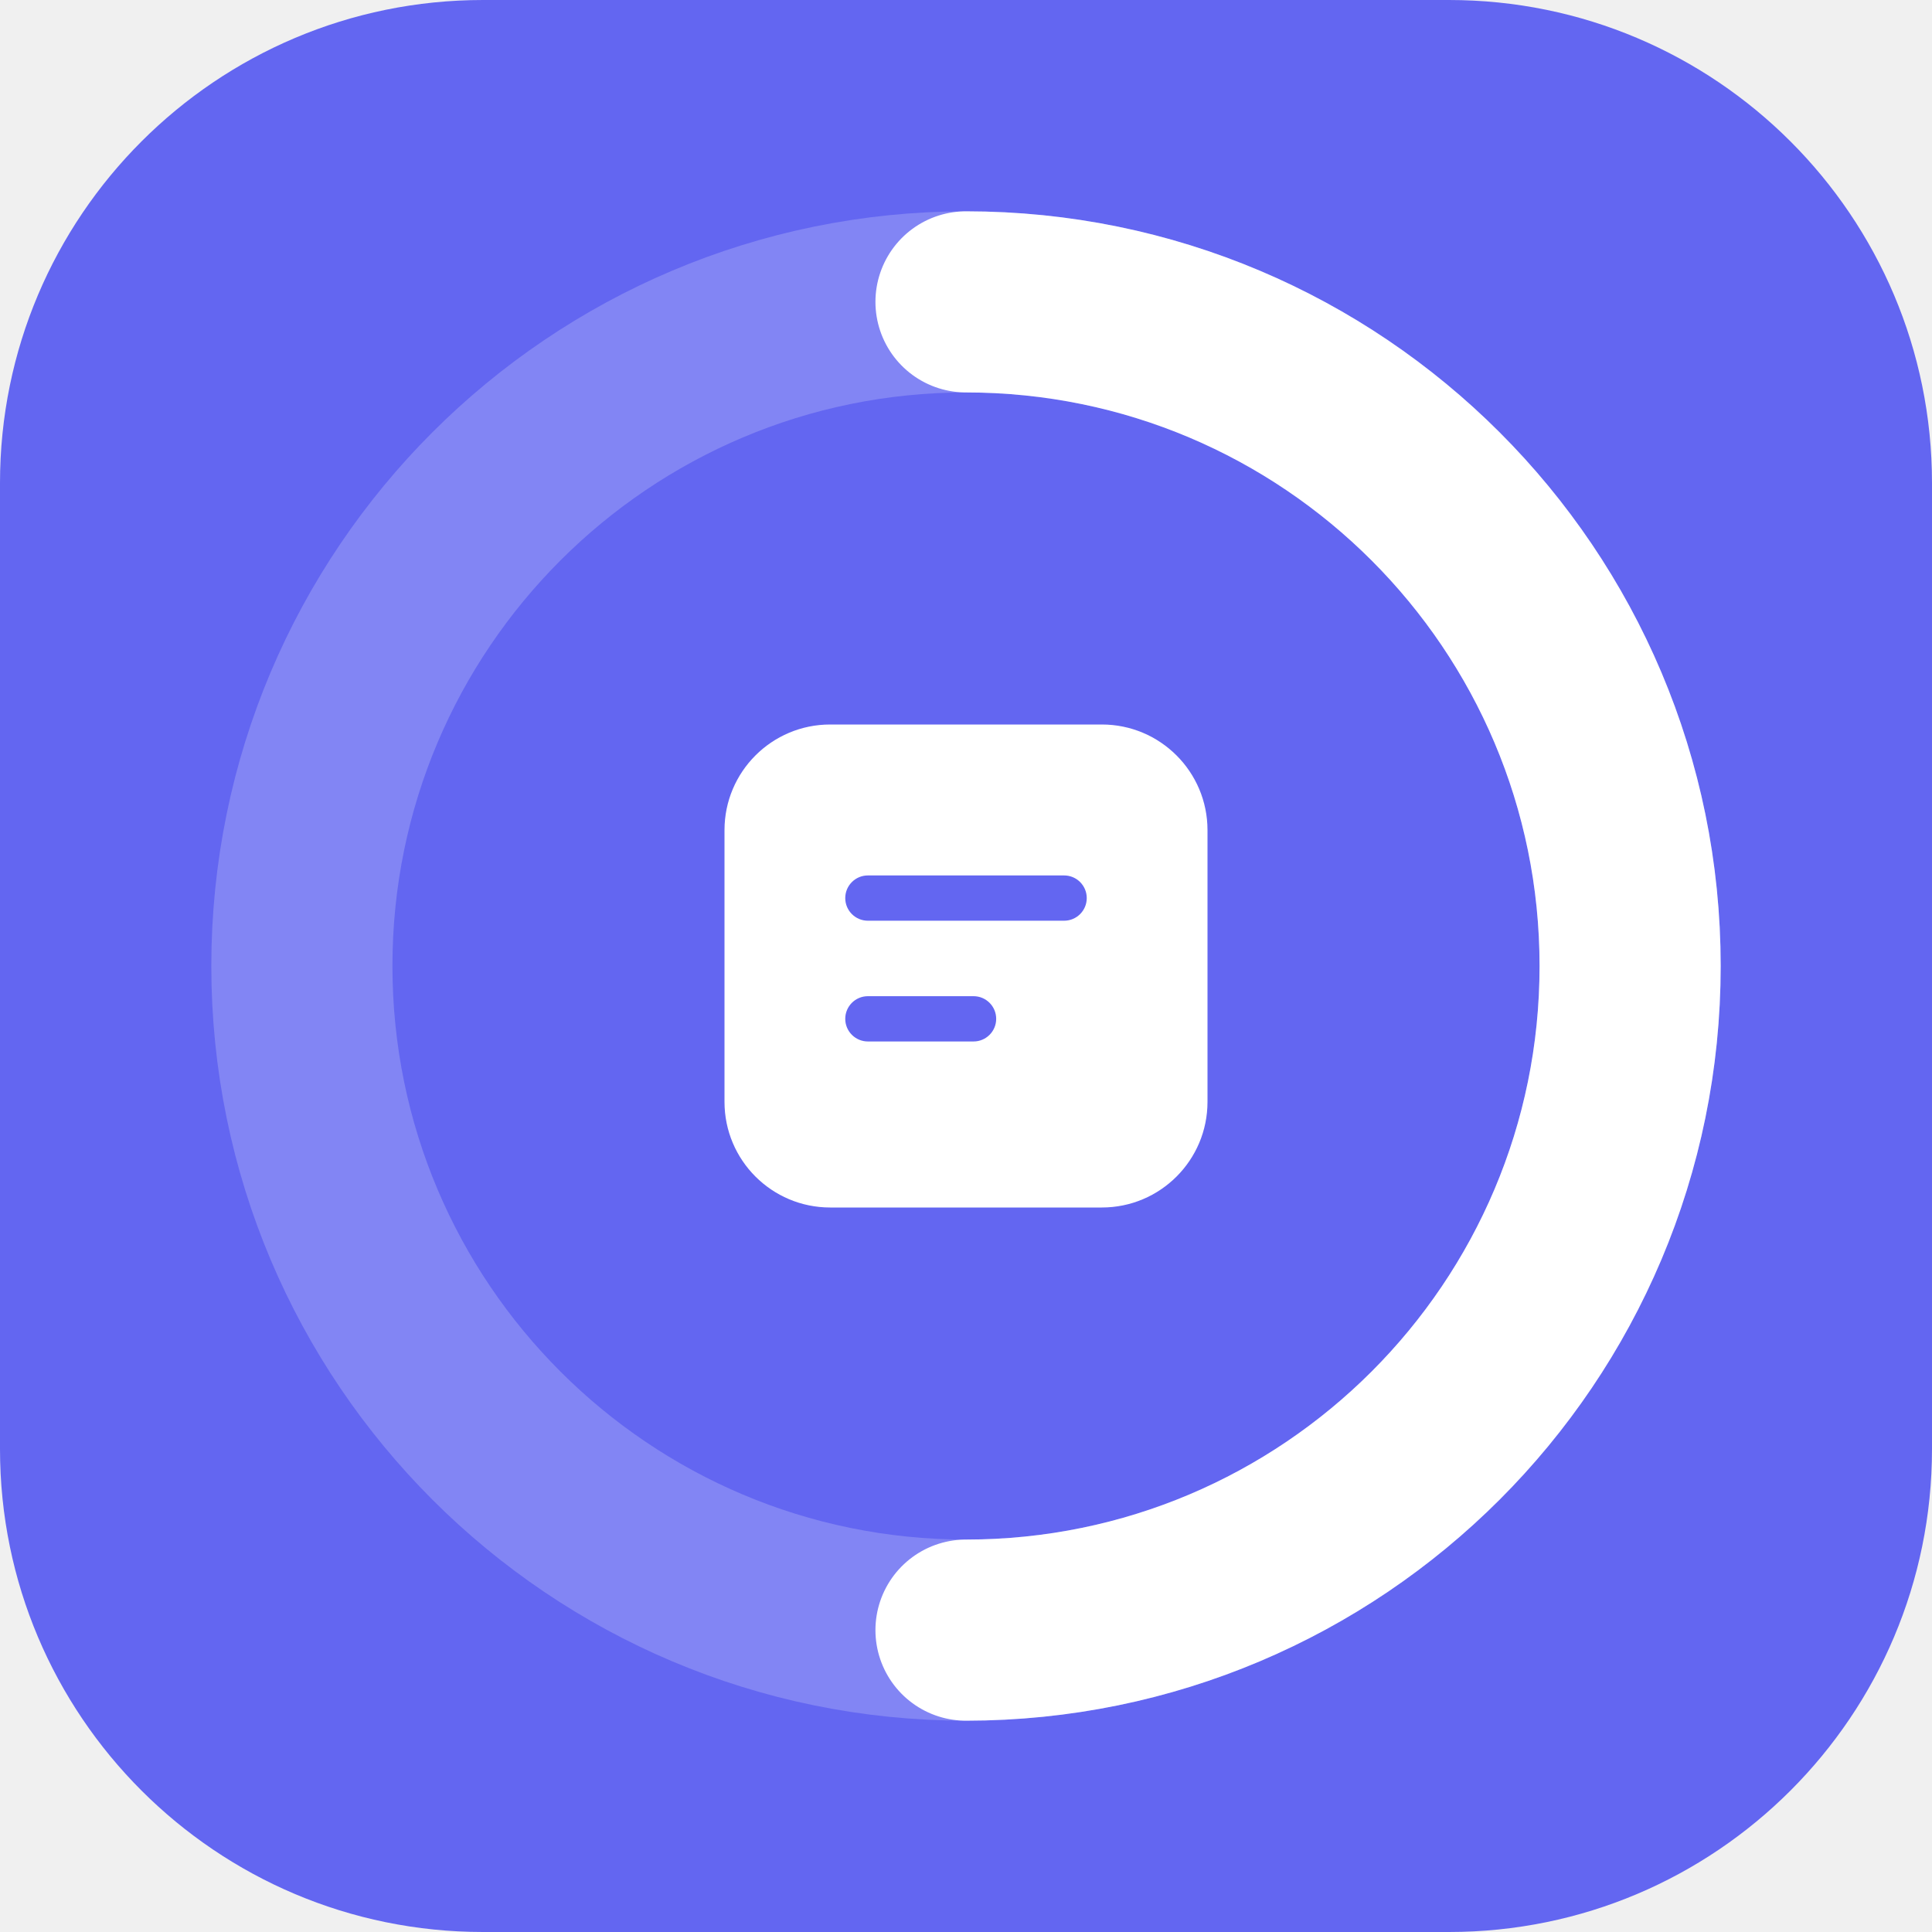
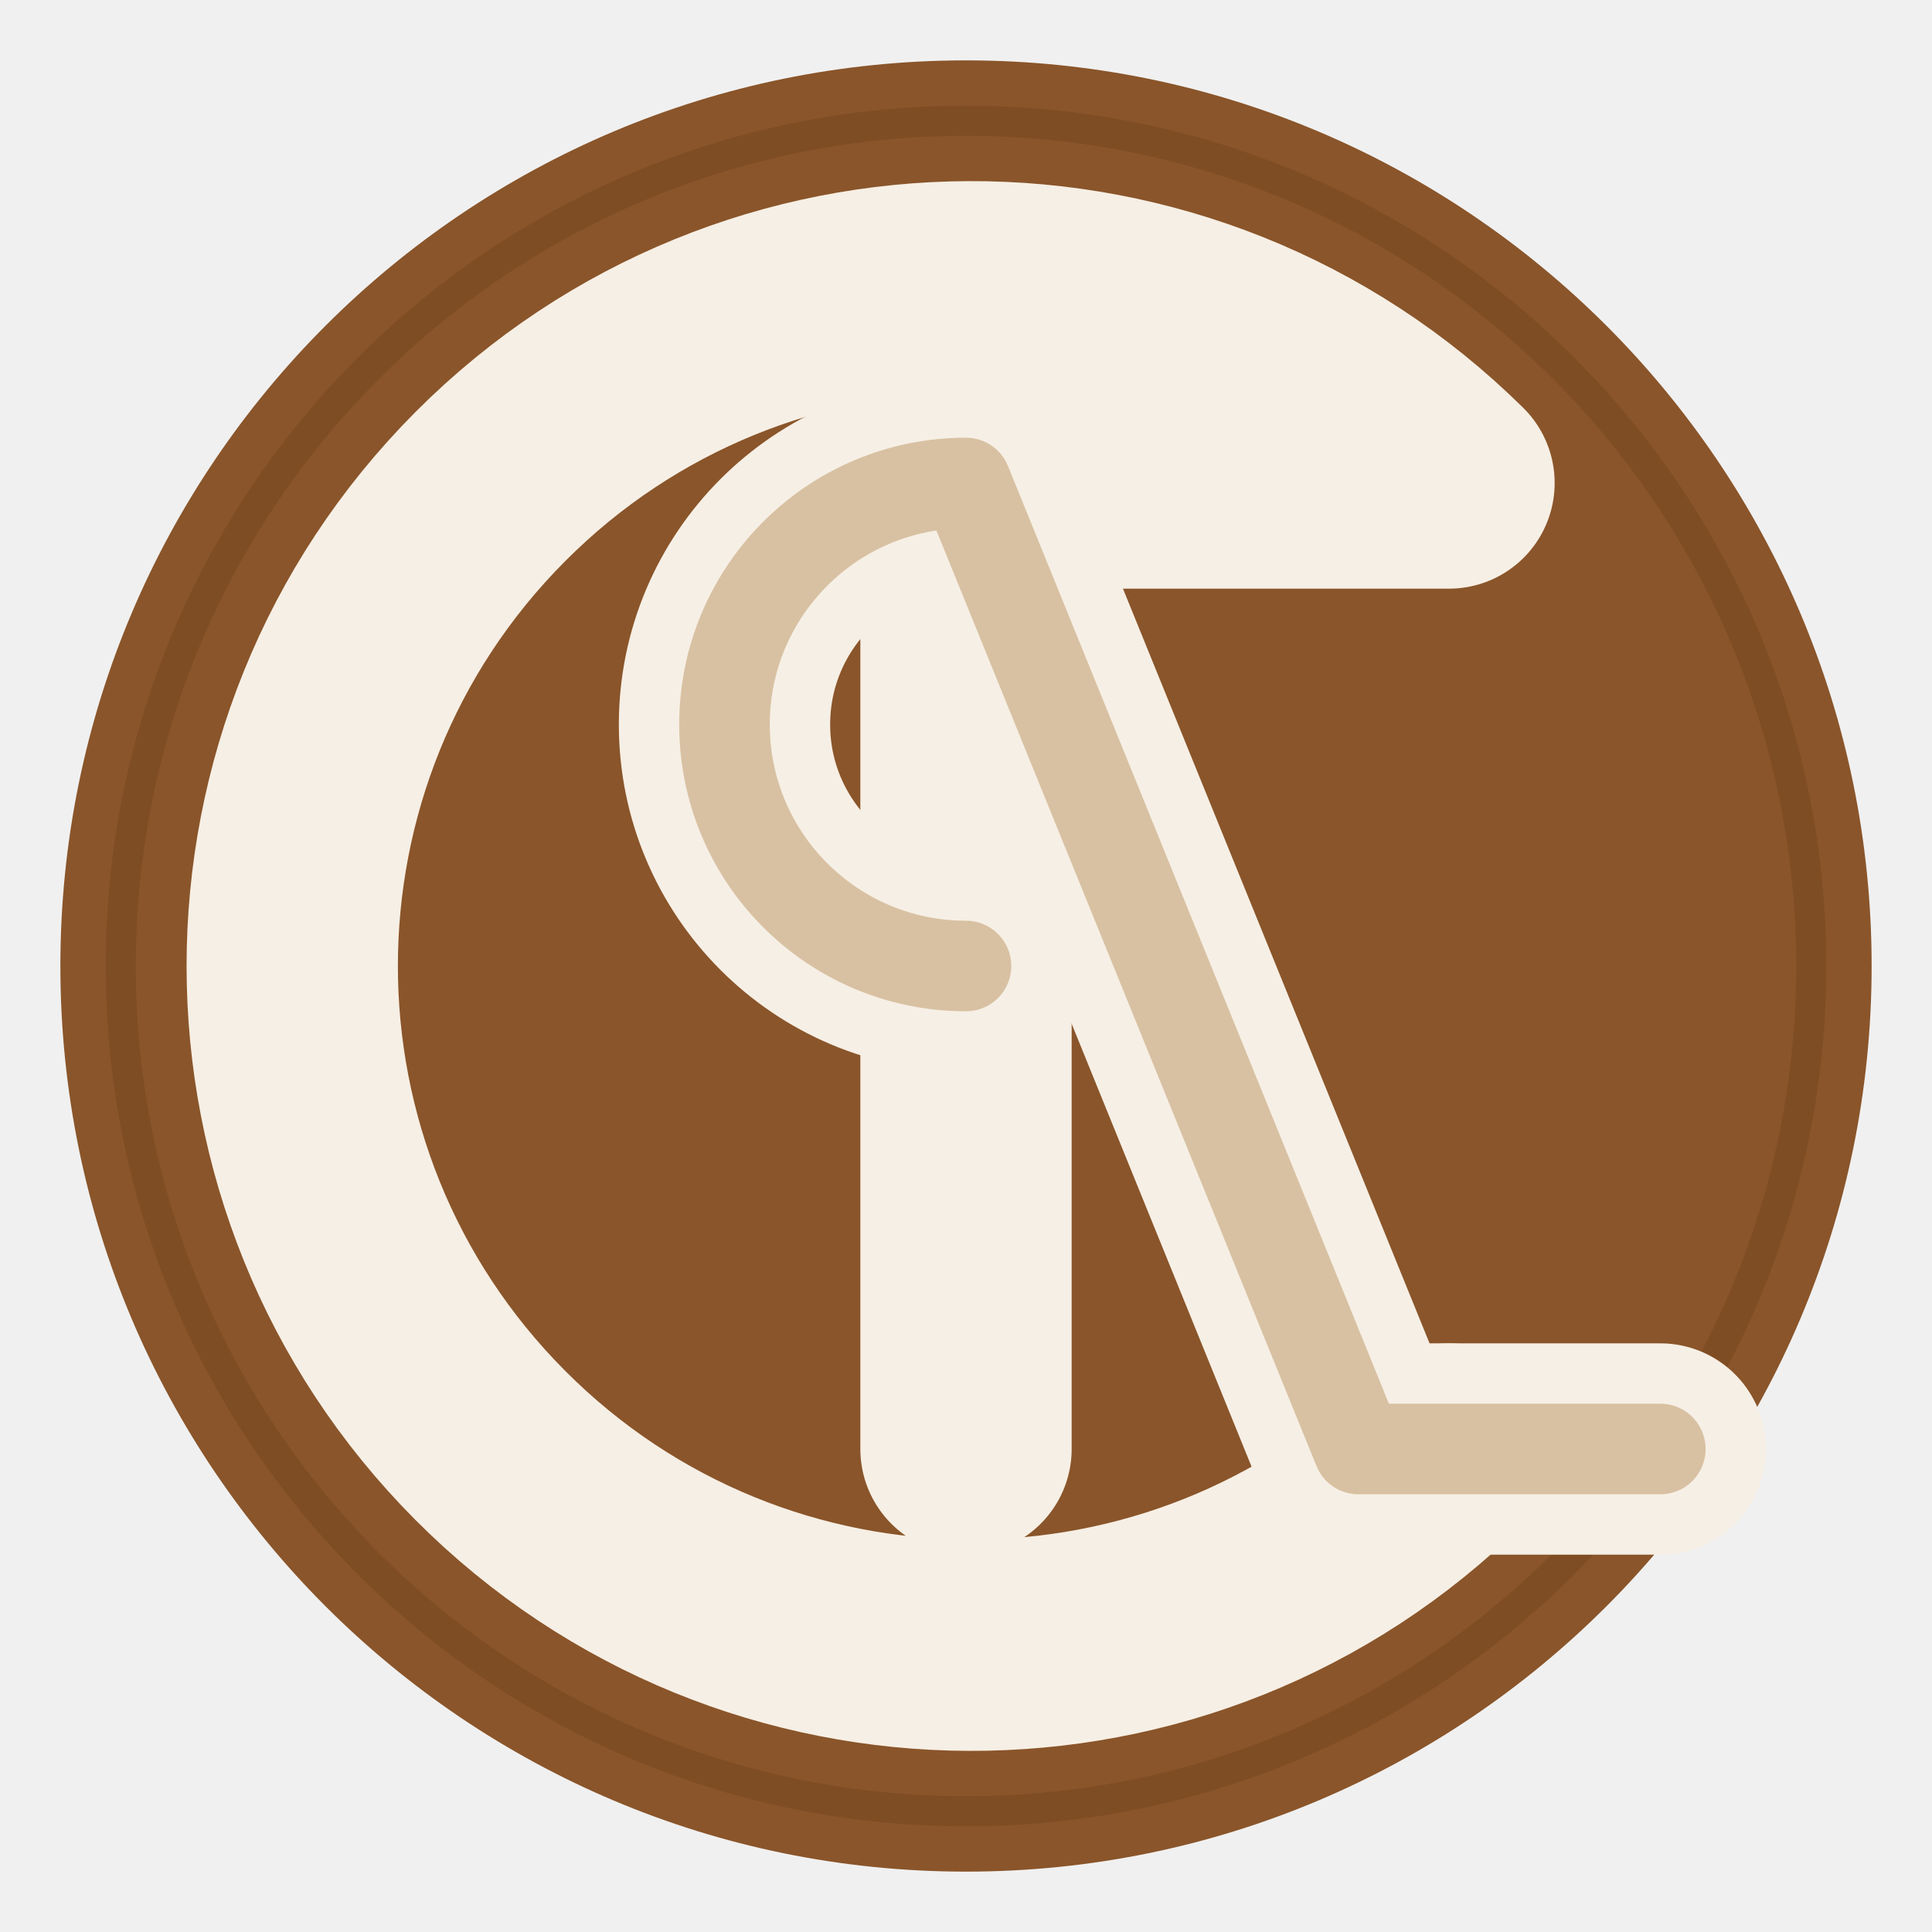
<svg xmlns="http://www.w3.org/2000/svg" width="256" height="256" viewBox="0 0 256 256" fill="none">
-   <rect width="256" height="256" rx="64" fill="#6366F1" />
-   <circle cx="128" cy="128" r="88" stroke="white" stroke-width="24" stroke-opacity="0.2" />
-   <path d="M128 40C176.6 40 216 79.4 216 128C216 176.6 176.6 216 128 216" stroke="white" stroke-width="24" stroke-linecap="round" />
-   <rect x="96" y="96" width="64" height="64" rx="14" fill="white" />
-   <rect x="112" y="116" width="32" height="6" rx="3" fill="#6366F1" />
-   <rect x="112" y="132" width="20" height="6" rx="3" fill="#6366F1" />
+   <circle cx="128" cy="128" r="120" fill="#8A552A" />
+   <circle cx="128" cy="128" r="112" stroke="#6E411C" stroke-width="4" stroke-opacity="0.4" />
+   <path d="     M 192,192     A 90,90 0 1 1 192,64     H 128     V 192   " stroke="#F6EFE5" stroke-width="28" stroke-linecap="round" stroke-linejoin="round" />
+   <path d="     M 128,128     A 32,32 0 1 1 128,64     L 180,192     H 220   " stroke="#F6EFE5" stroke-width="28" stroke-linecap="round" stroke-linejoin="round" />
+   <path d="     M 128,128     A 32,32 0 1 1 128,64     L 180,192     H 220   " stroke="#D8C1A2" stroke-width="12" stroke-linecap="round" stroke-linejoin="round" />
</svg>
